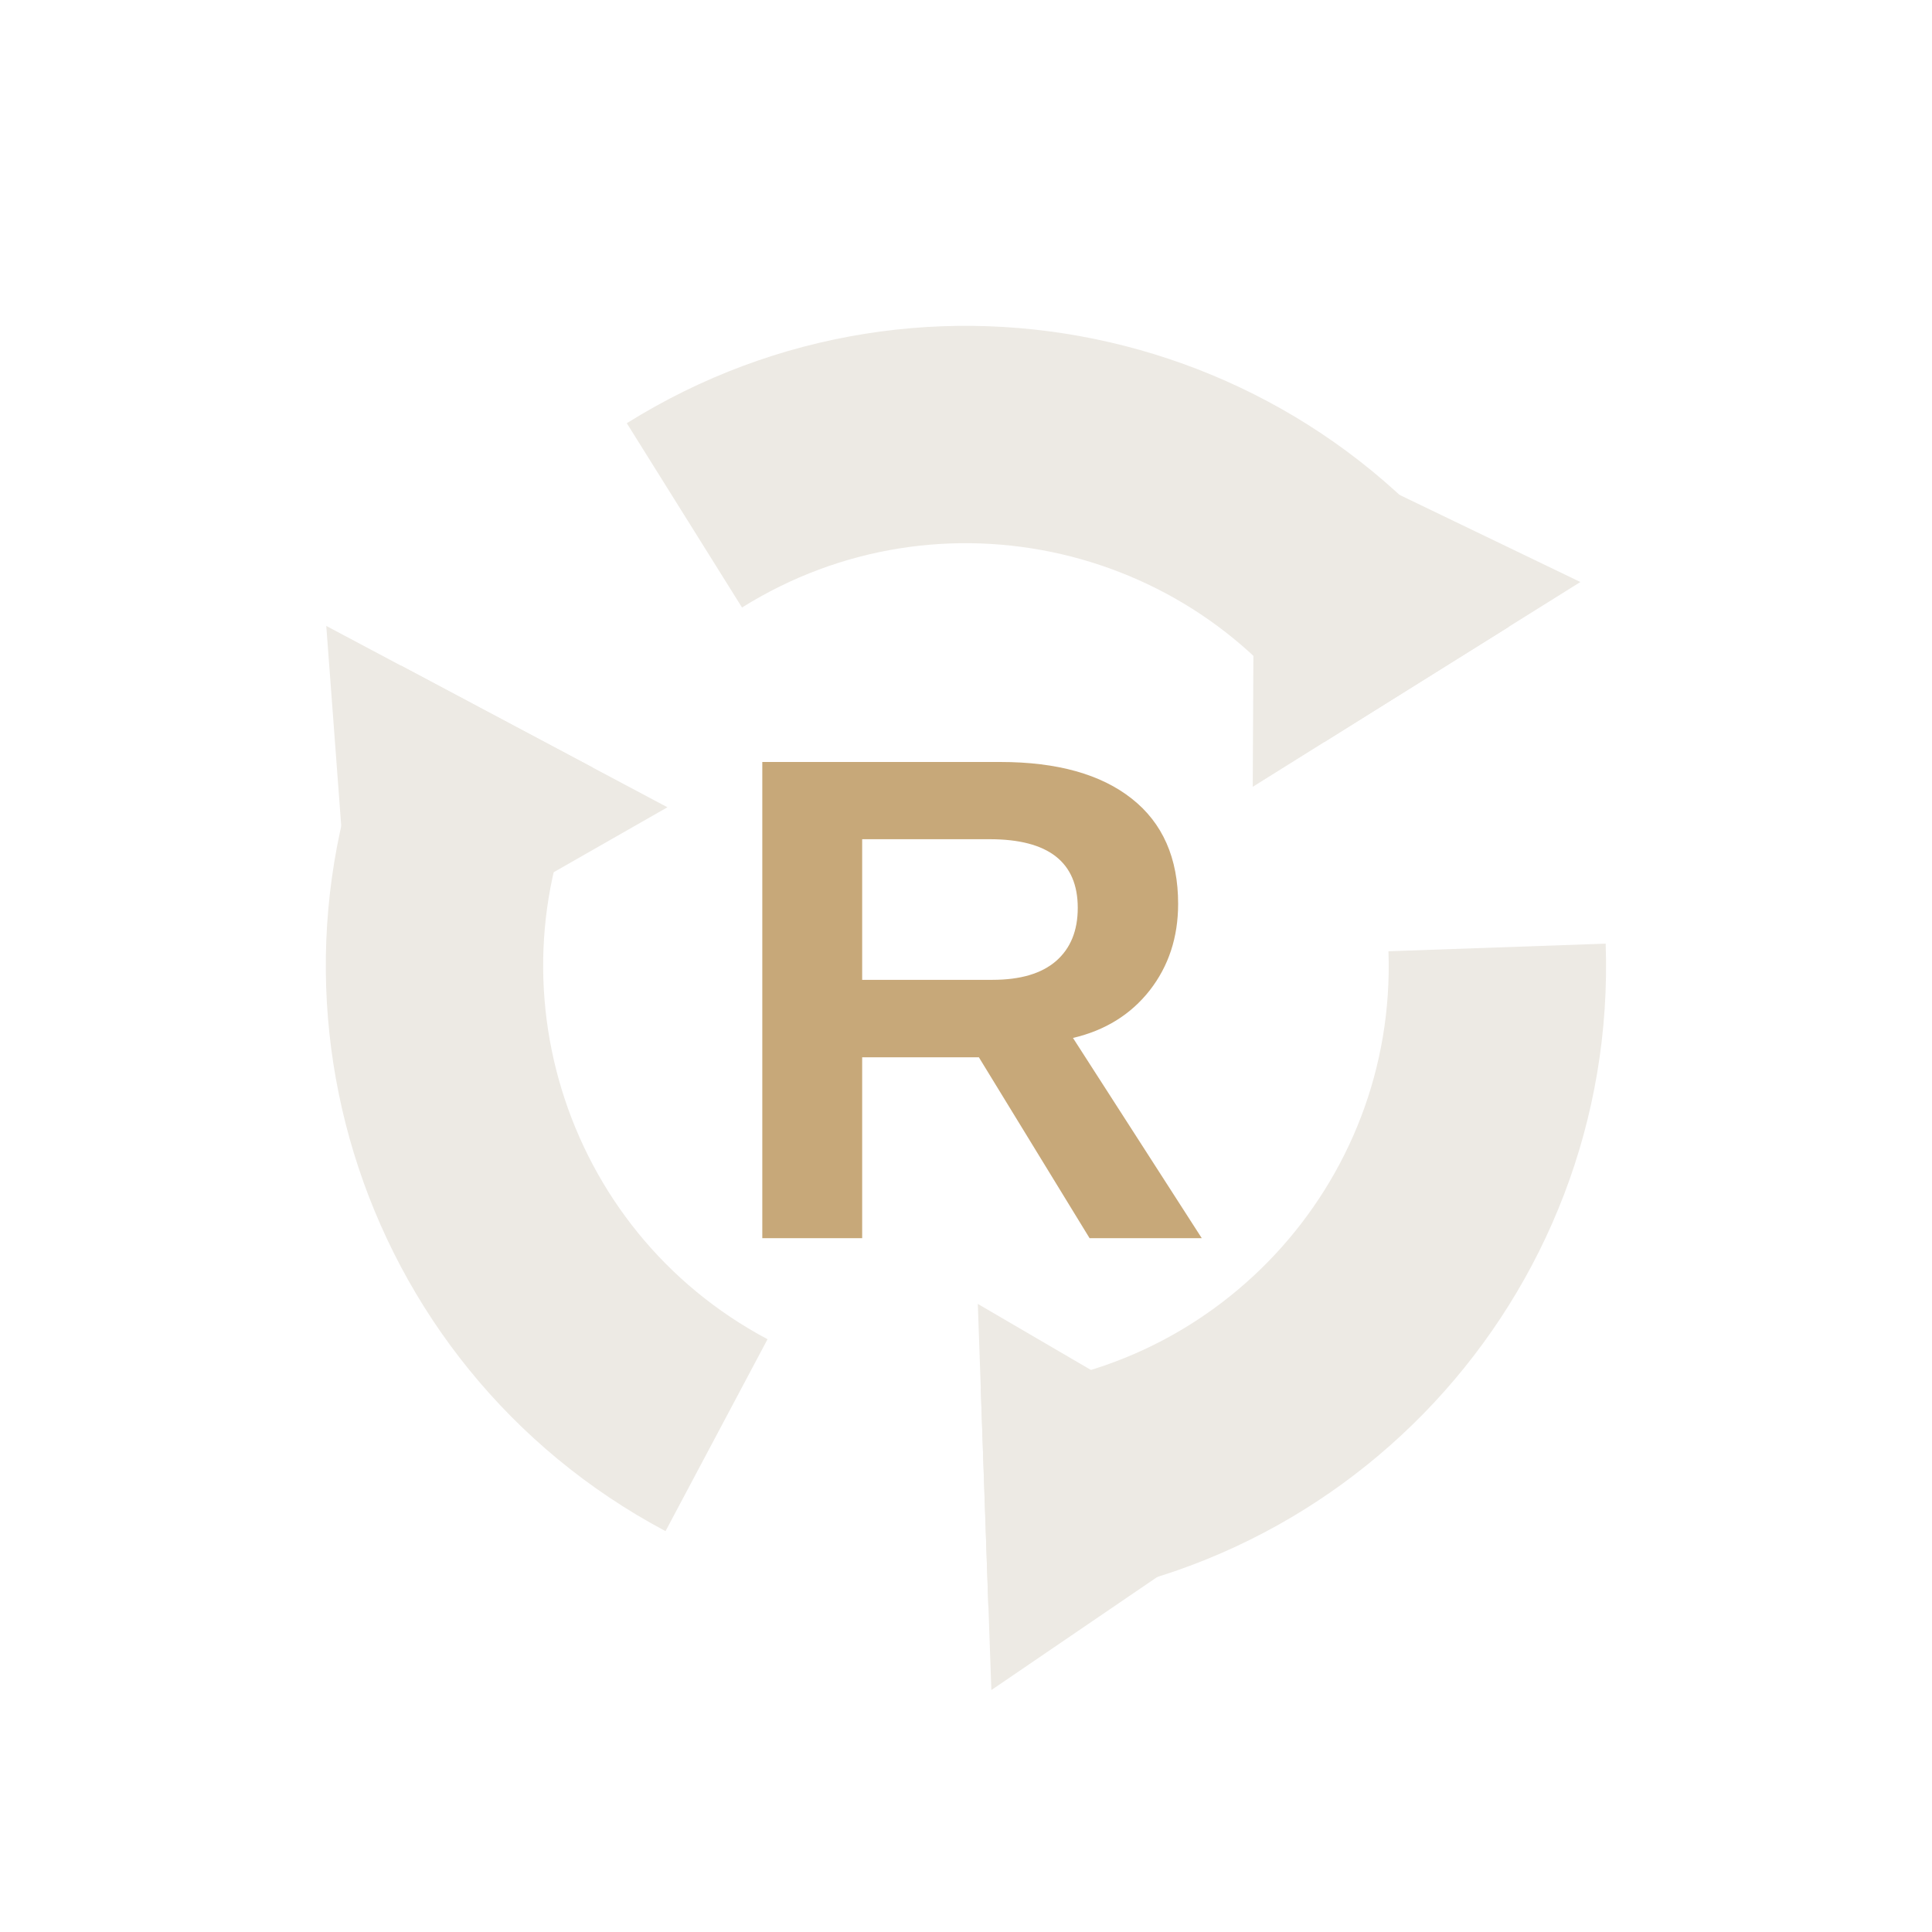
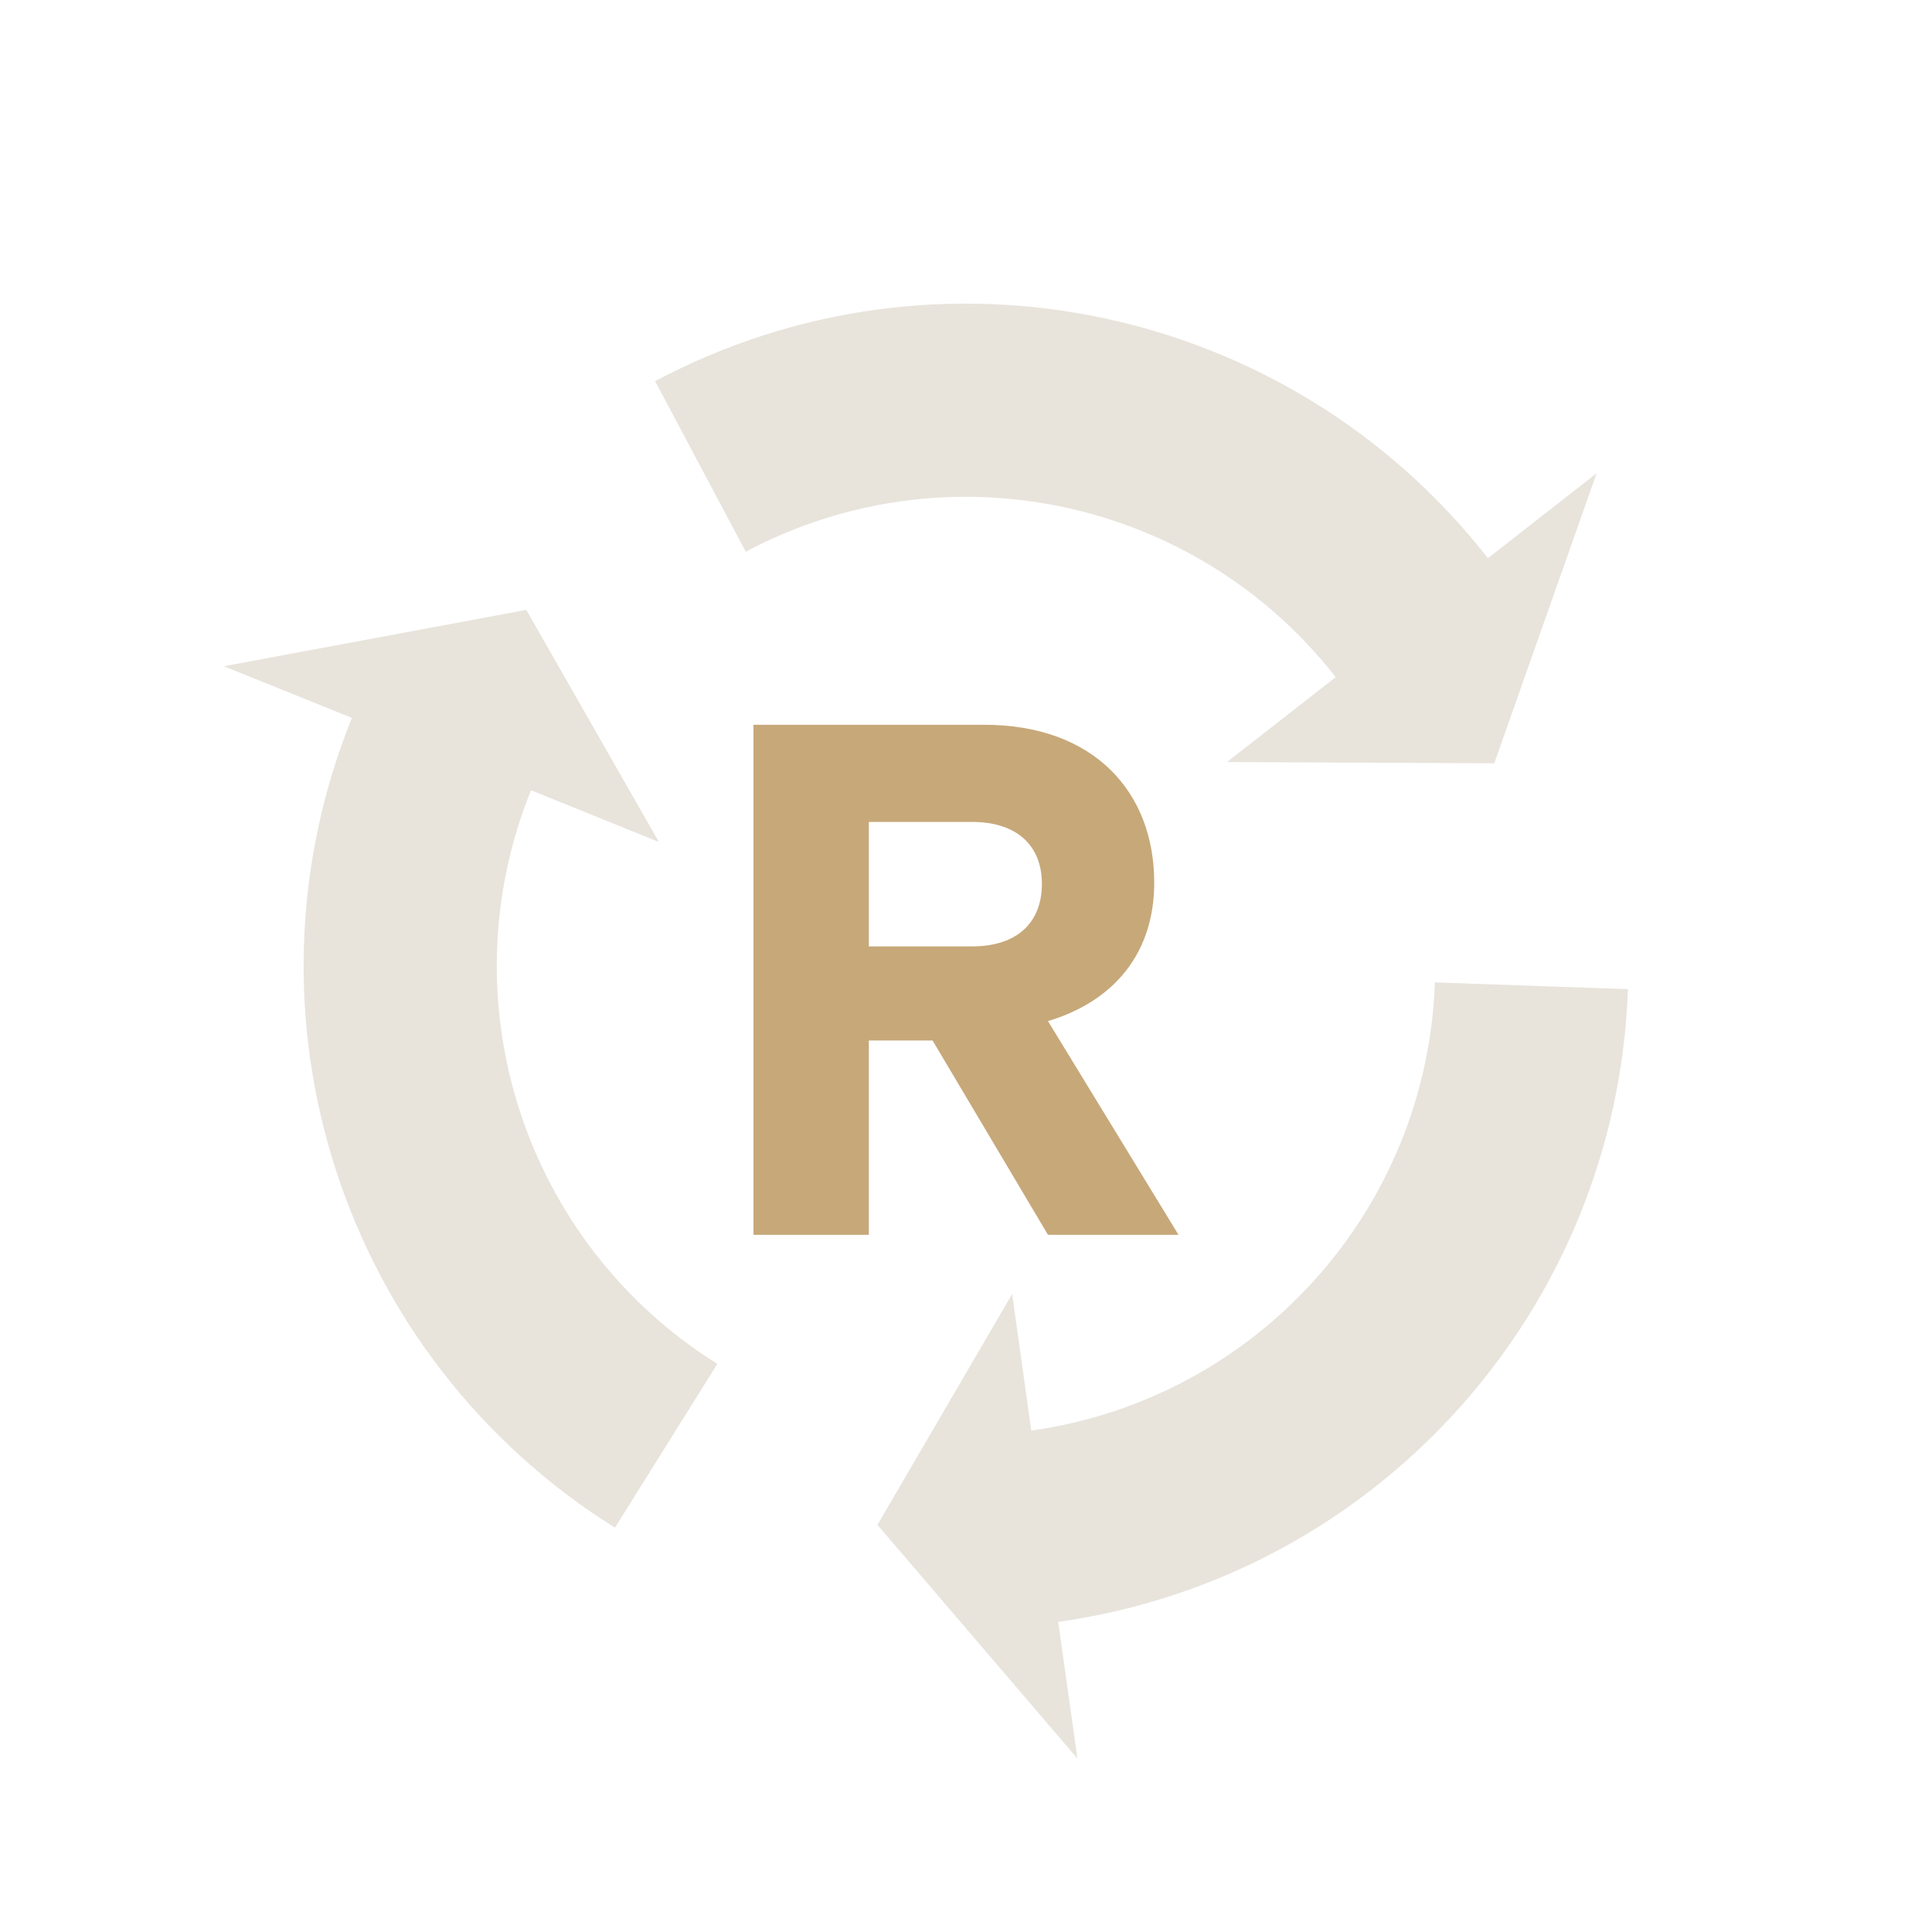
- <svg xmlns="http://www.w3.org/2000/svg" viewBox="0 0 120 120" width="120" height="120">
-   <g transform="translate(60,60)">
+ <svg xmlns="http://www.w3.org/2000/svg" viewBox="0 0 140 140" width="140" height="140">
+   <g transform="translate(70,70)">
    <g transform="rotate(0)">
-       <path d="M -17.49 -27.99 A 33 33 0 0 1 27.99 -17.49" fill="none" stroke="#EDEAE4" stroke-width="13.5" />
-       <polygon points="38.16,-23.85 17.81,-11.13 17.92,-33.60" fill="#EDEAE4" />
+       <path d="M -22.53 -42.38 A 48 48 0 0 1 37.82 -29.55 L 45.70 -35.71 L 38.28 -14.69 L 18.91 -14.78 L 26.79 -20.93 A 34 34 0 0 0 -15.96 -30.02 Z" fill="#E8E4DC" />
    </g>
    <g transform="rotate(120)">
-       <path d="M -17.49 -27.99 A 33 33 0 0 1 27.99 -17.49" fill="none" stroke="#EDEAE4" stroke-width="13.5" />
-       <polygon points="38.16,-23.85 17.81,-11.13 17.92,-33.60" fill="#EDEAE4" />
+       <path d="M -22.53 -42.38 A 48 48 0 0 1 37.82 -29.55 L 45.70 -35.71 L 38.28 -14.69 L 18.91 -14.78 L 26.79 -20.93 A 34 34 0 0 0 -15.96 -30.02 Z" fill="#E8E4DC" />
    </g>
    <g transform="rotate(240)">
-       <path d="M -17.49 -27.99 A 33 33 0 0 1 27.99 -17.49" fill="none" stroke="#EDEAE4" stroke-width="13.5" />
-       <polygon points="38.16,-23.85 17.81,-11.13 17.92,-33.60" fill="#EDEAE4" />
+       <path d="M -22.53 -42.38 A 48 48 0 0 1 37.82 -29.55 L 45.70 -35.71 L 38.28 -14.69 L 18.91 -14.78 L 26.79 -20.93 A 34 34 0 0 0 -15.96 -30.02 Z" fill="#E8E4DC" />
    </g>
-     <text x="0" y="2" text-anchor="middle" dominant-baseline="central" font-family="IBM Plex Sans,Montserrat,Arial,sans-serif" font-weight="700" font-size="43" fill="#C7A879">R</text>
+     <g transform="translate(-21.56,-21.00) scale(0.44)">
+       <path d="M 14 8 H 52 C 70 8 80 19 80 34 C 80 45.5 73.5 53.5 62.5 56.8 L 84 92 H 62.5 L 43.5 60 H 33 V 92 H 14 Z M 33 24 V 44.5 H 50 C 57.5 44.5 61.5 40.5 61.5 34.2 C 61.5 28 57.5 24 50 24 Z" fill="#C7A879" fill-rule="evenodd" />
+     </g>
  </g>
</svg>
